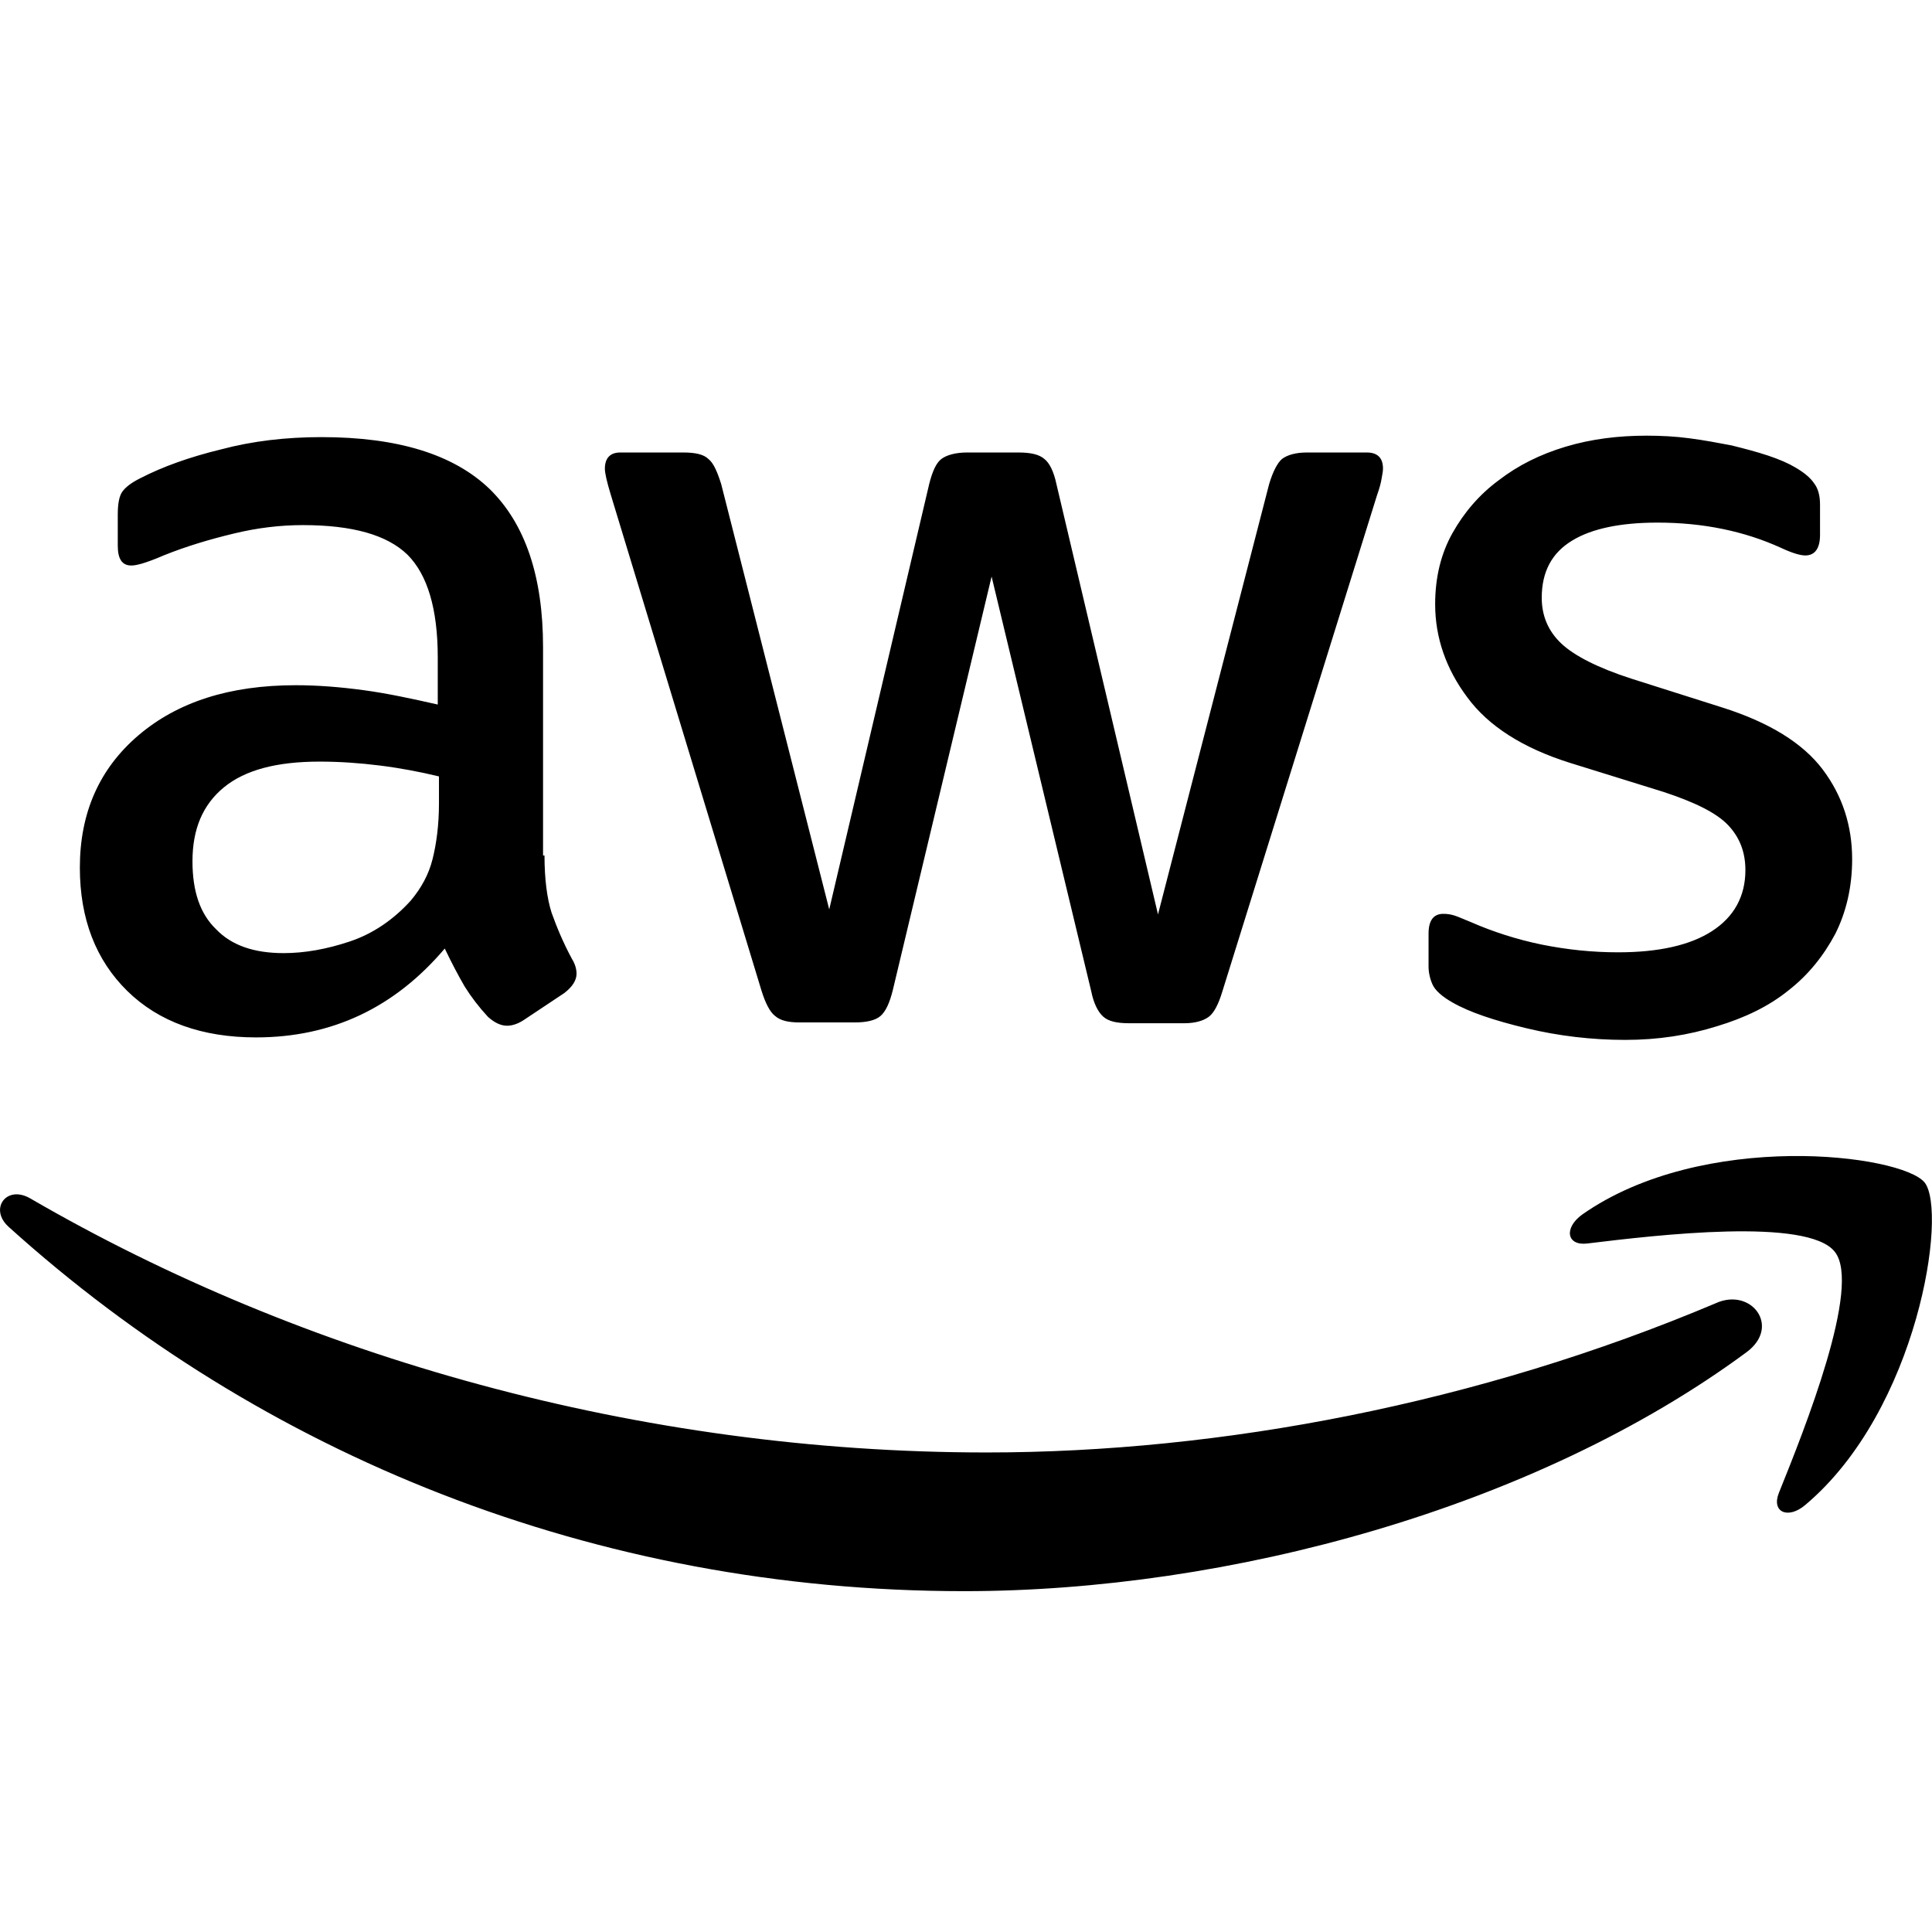
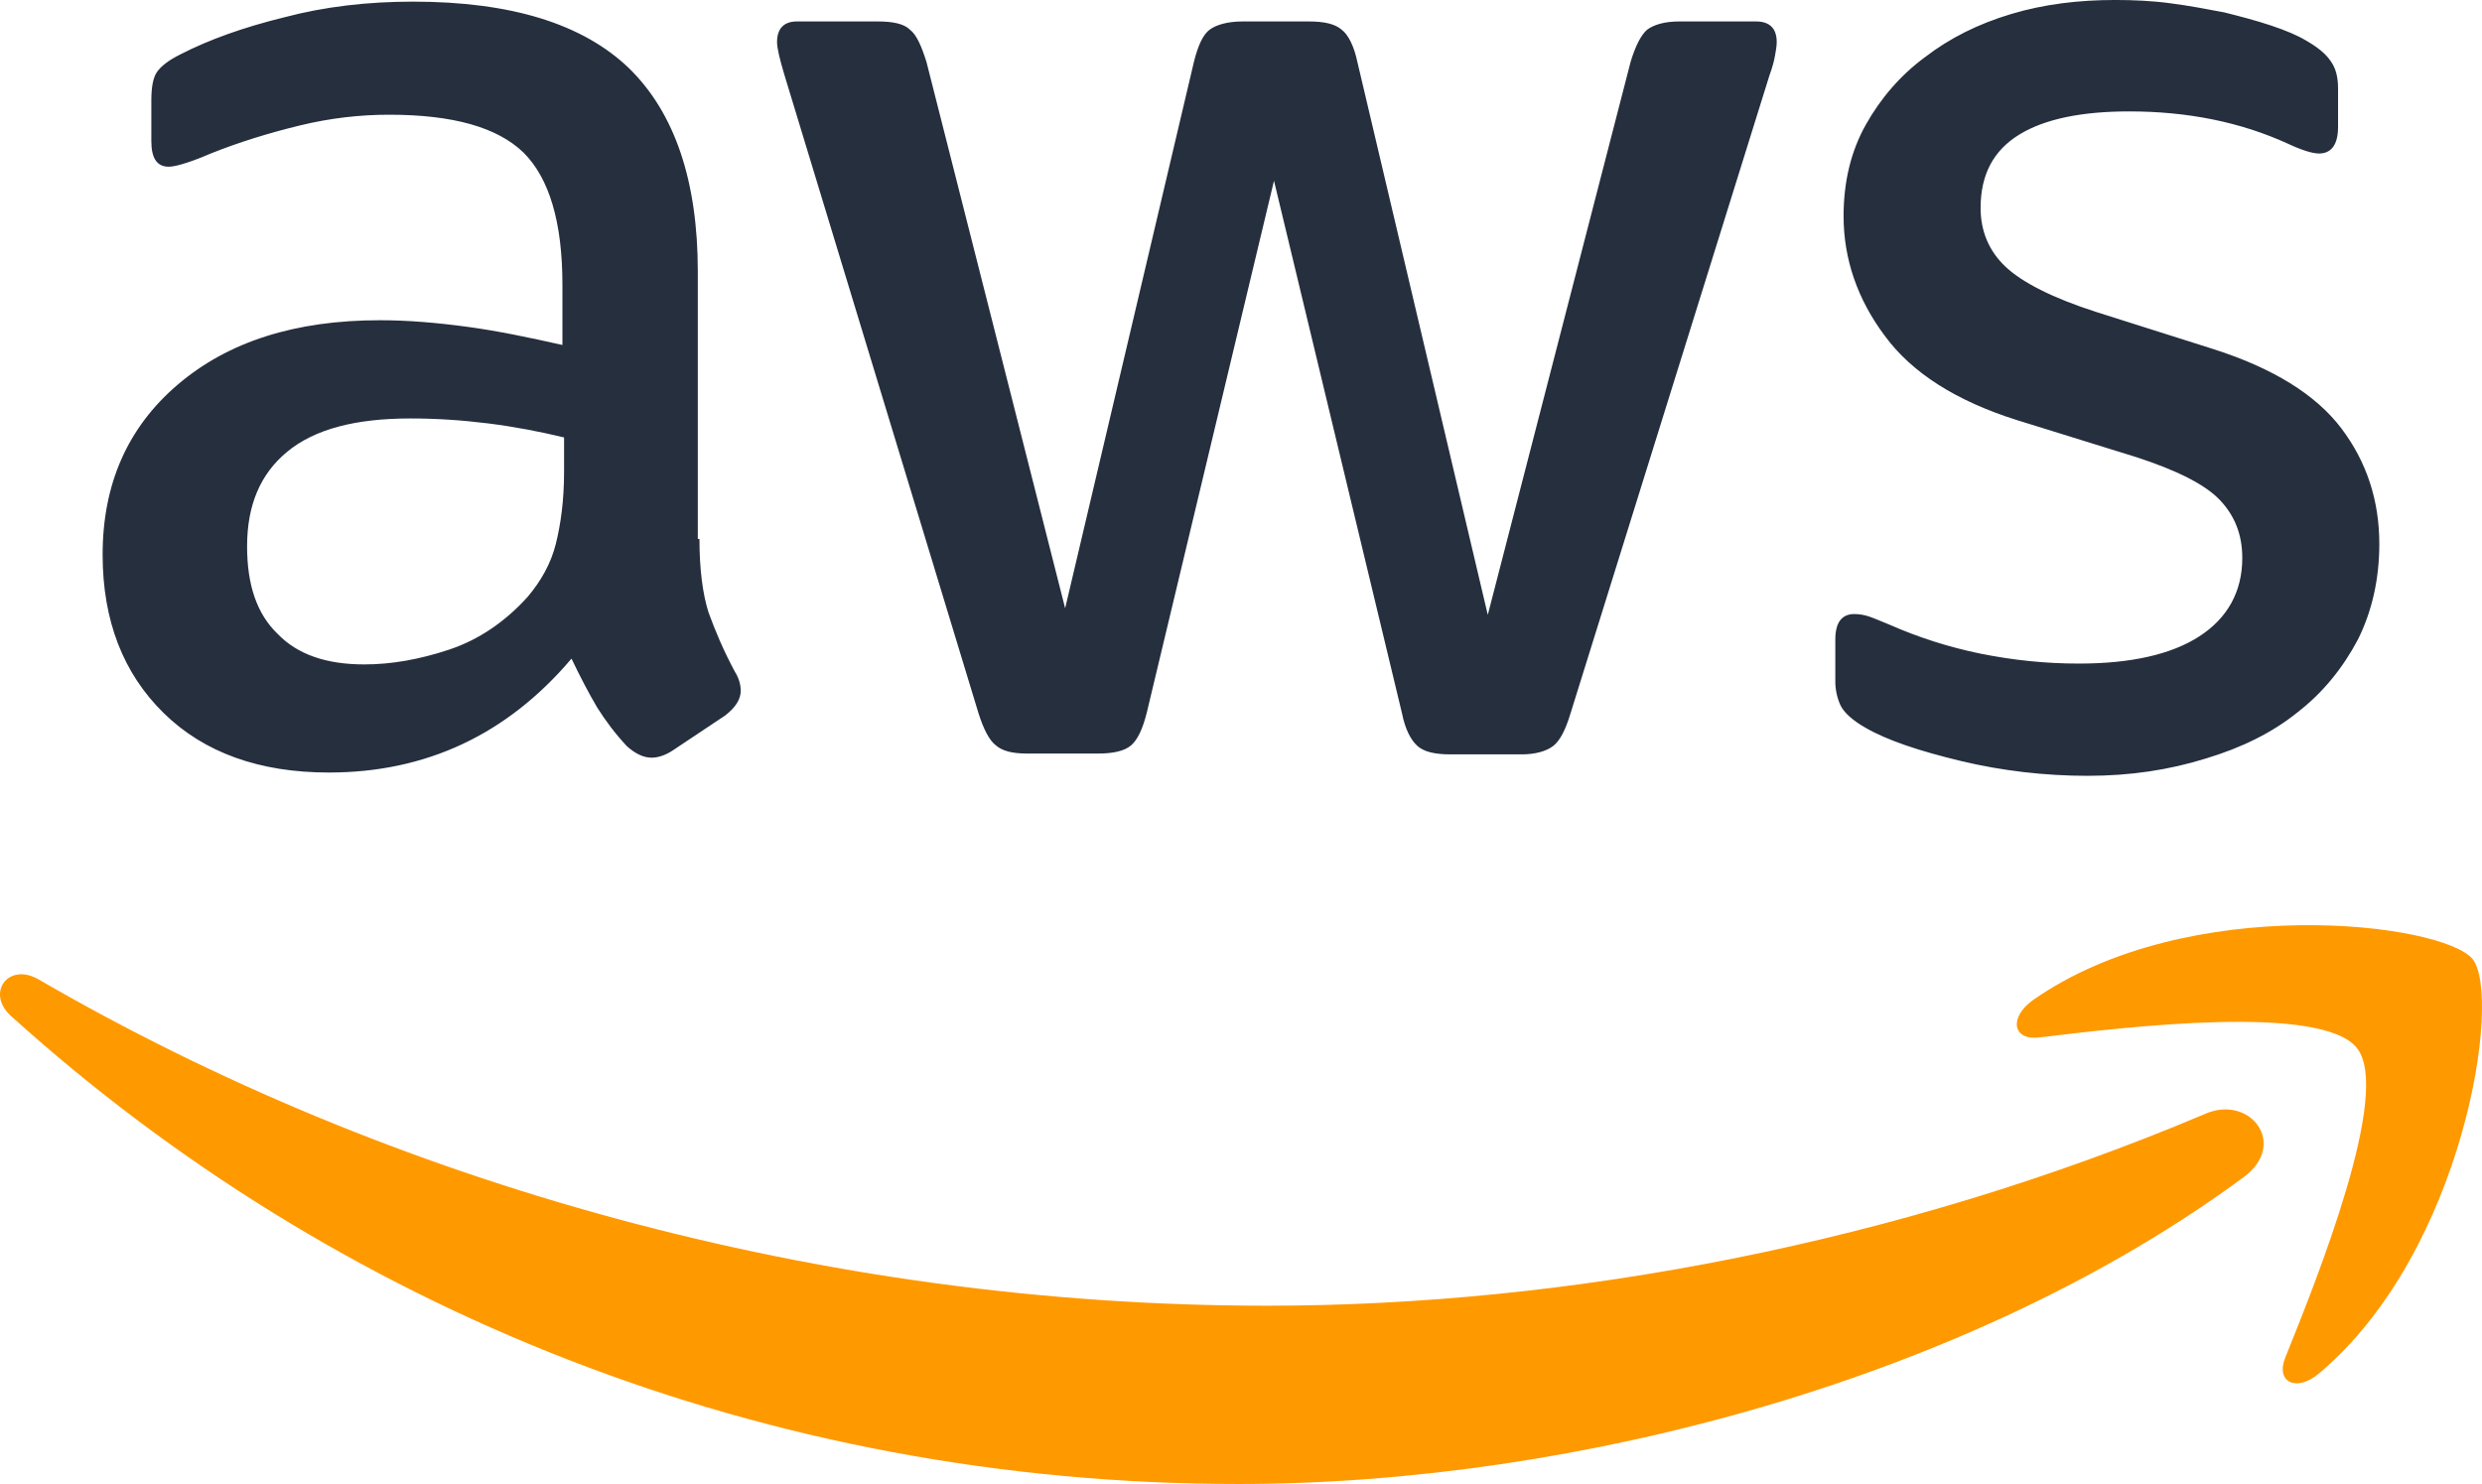
- <svg xmlns="http://www.w3.org/2000/svg" viewBox="0 0 24 24" width="24px" height="24px">
-   <path d="M 20.455 5.412 C 20.104 5.412 19.769 5.453 19.449 5.549 C 19.13 5.645 18.858 5.781 18.619 5.965 C 18.38 6.141 18.189 6.363 18.045 6.619 C 17.901 6.874 17.828 7.171 17.828 7.506 C 17.828 7.921 17.964 8.311 18.227 8.662 C 18.49 9.021 18.921 9.294 19.504 9.477 L 20.66 9.836 C 21.051 9.964 21.323 10.098 21.467 10.25 C 21.611 10.402 21.682 10.585 21.682 10.809 C 21.682 11.136 21.539 11.391 21.268 11.566 C 20.997 11.742 20.604 11.83 20.102 11.83 C 19.783 11.83 19.471 11.798 19.152 11.734 C 18.841 11.67 18.544 11.574 18.273 11.455 C 18.193 11.423 18.122 11.391 18.074 11.375 C 18.026 11.359 17.978 11.352 17.93 11.352 C 17.81 11.352 17.746 11.431 17.746 11.598 L 17.746 12.006 C 17.746 12.078 17.763 12.158 17.795 12.229 C 17.828 12.304 17.916 12.381 18.043 12.453 C 18.251 12.573 18.562 12.677 18.961 12.773 C 19.36 12.869 19.774 12.918 20.189 12.918 C 20.596 12.918 20.971 12.86 21.33 12.748 C 21.673 12.644 21.97 12.503 22.217 12.303 C 22.464 12.111 22.655 11.871 22.799 11.6 C 22.935 11.329 23.008 11.017 23.008 10.674 C 23.008 10.259 22.888 9.884 22.641 9.557 C 22.394 9.23 21.977 8.974 21.402 8.791 L 20.27 8.432 C 19.847 8.296 19.553 8.144 19.393 7.992 C 19.233 7.84 19.152 7.65 19.152 7.426 C 19.152 7.099 19.28 6.868 19.527 6.717 C 19.774 6.565 20.135 6.492 20.59 6.492 C 21.157 6.492 21.668 6.598 22.123 6.805 C 22.259 6.869 22.362 6.9 22.426 6.9 C 22.546 6.9 22.609 6.812 22.609 6.645 L 22.609 6.268 C 22.609 6.156 22.585 6.069 22.537 6.006 C 22.489 5.934 22.41 5.869 22.299 5.805 C 22.219 5.757 22.108 5.708 21.965 5.66 C 21.821 5.612 21.67 5.573 21.51 5.533 C 21.342 5.501 21.174 5.469 20.99 5.445 C 20.814 5.421 20.631 5.412 20.455 5.412 z M 3.994 5.43 C 3.555 5.43 3.139 5.478 2.748 5.582 C 2.356 5.677 2.021 5.797 1.742 5.941 C 1.63 5.997 1.56 6.052 1.52 6.107 C 1.48 6.163 1.463 6.261 1.463 6.389 L 1.463 6.779 C 1.463 6.947 1.519 7.025 1.631 7.025 C 1.663 7.025 1.704 7.018 1.76 7.002 C 1.815 6.986 1.909 6.954 2.037 6.898 C 2.316 6.786 2.605 6.7 2.9 6.629 C 3.195 6.557 3.483 6.523 3.762 6.523 C 4.377 6.523 4.808 6.644 5.062 6.891 C 5.309 7.138 5.438 7.561 5.438 8.168 L 5.438 8.752 C 5.119 8.68 4.816 8.614 4.52 8.574 C 4.225 8.534 3.945 8.512 3.674 8.512 C 2.852 8.512 2.206 8.72 1.719 9.135 C 1.233 9.55 0.992 10.099 0.992 10.777 C 0.992 11.416 1.191 11.927 1.582 12.311 C 1.973 12.694 2.51 12.887 3.18 12.887 C 4.122 12.887 4.902 12.518 5.525 11.783 C 5.613 11.967 5.694 12.12 5.773 12.256 C 5.853 12.384 5.95 12.511 6.061 12.631 C 6.141 12.703 6.22 12.742 6.299 12.742 C 6.363 12.742 6.436 12.718 6.508 12.67 L 7.01 12.336 C 7.114 12.256 7.162 12.175 7.162 12.096 C 7.162 12.04 7.145 11.976 7.105 11.912 C 6.993 11.704 6.915 11.514 6.852 11.338 C 6.796 11.162 6.764 10.922 6.764 10.627 L 6.746 10.627 L 6.746 8.039 C 6.746 7.161 6.524 6.507 6.084 6.076 C 5.638 5.646 4.944 5.43 3.994 5.43 z M 7.705 5.621 C 7.577 5.621 7.514 5.694 7.514 5.822 C 7.514 5.878 7.538 5.982 7.586 6.141 L 9.461 12.311 C 9.509 12.463 9.565 12.573 9.629 12.621 C 9.693 12.677 9.789 12.701 9.932 12.701 L 10.617 12.701 C 10.761 12.701 10.873 12.677 10.938 12.621 C 11.002 12.565 11.05 12.462 11.09 12.303 L 12.318 7.162 L 13.555 12.311 C 13.587 12.471 13.643 12.575 13.707 12.631 C 13.771 12.687 13.874 12.711 14.025 12.711 L 14.713 12.711 C 14.849 12.711 14.952 12.679 15.016 12.631 C 15.08 12.583 15.136 12.477 15.184 12.318 L 17.107 6.148 C 17.139 6.06 17.154 5.997 17.162 5.949 C 17.17 5.901 17.18 5.86 17.18 5.82 C 17.18 5.684 17.107 5.621 16.979 5.621 L 16.236 5.621 C 16.092 5.621 15.99 5.653 15.926 5.701 C 15.87 5.749 15.814 5.853 15.766 6.012 L 14.385 11.359 L 13.123 6.012 C 13.091 5.86 13.037 5.749 12.973 5.701 C 12.909 5.645 12.803 5.621 12.652 5.621 L 12.014 5.621 C 11.87 5.621 11.759 5.653 11.695 5.701 C 11.631 5.749 11.583 5.853 11.543 6.012 L 10.301 11.297 L 8.959 6.014 C 8.911 5.862 8.863 5.749 8.799 5.701 C 8.743 5.645 8.639 5.621 8.488 5.621 L 7.705 5.621 z M 3.971 9.461 C 4.218 9.461 4.466 9.478 4.721 9.51 C 4.976 9.542 5.222 9.589 5.453 9.645 L 5.453 9.98 C 5.453 10.251 5.421 10.483 5.373 10.674 C 5.325 10.866 5.231 11.034 5.104 11.186 C 4.888 11.425 4.633 11.599 4.346 11.695 C 4.059 11.791 3.786 11.84 3.523 11.84 C 3.156 11.84 2.877 11.744 2.686 11.545 C 2.486 11.353 2.391 11.074 2.391 10.699 C 2.391 10.3 2.518 9.997 2.781 9.781 C 3.044 9.565 3.436 9.461 3.971 9.461 z M 22.236 14.361 C 21.396 14.373 20.404 14.561 19.654 15.088 C 19.423 15.256 19.463 15.479 19.719 15.447 C 20.573 15.343 22.458 15.12 22.793 15.551 C 23.128 15.974 22.417 17.755 22.098 18.545 C 22.002 18.784 22.211 18.878 22.426 18.695 C 23.83 17.514 24.195 15.048 23.908 14.689 C 23.765 14.514 23.076 14.349 22.236 14.361 z M 0.176 14.838 C -4.6875e-05 14.86 -0.079 15.073 0.107 15.24 C 3.236 18.066 7.38 19.766 11.977 19.766 C 15.258 19.766 19.071 18.736 21.697 16.797 C 22.128 16.477 21.753 15.989 21.314 16.189 C 18.369 17.434 15.17 18.043 12.256 18.043 C 7.938 18.043 3.763 16.853 0.379 14.889 C 0.305 14.845 0.234 14.831 0.176 14.838 z" />
+ <svg xmlns="http://www.w3.org/2000/svg" viewBox="0 0 333334 199332" shape-rendering="geometricPrecision" text-rendering="geometricPrecision" image-rendering="optimizeQuality" fill-rule="evenodd" clip-rule="evenodd">
+   <defs>
+     <style>.fil1{fill:#f90}</style>
+   </defs>
+   <g id="Layer_x0020_1">
+     <g id="amazon-web-services-2.svg">
+       <path d="M93937 72393c0 4102 443 7428 1219 9867 887 2439 1996 5100 3548 7982 554 887 776 1774 776 2550 0 1109-665 2217-2106 3326l-6985 4656c-998 665-1995 998-2882 998-1109 0-2217-554-3326-1552-1552-1663-2882-3437-3991-5211-1109-1885-2217-3991-3437-6541-8648 10200-19512 15299-32594 15299-9312 0-16740-2661-22172-7982-5432-5322-8204-12417-8204-21286 0-9424 3326-17073 10089-22838s15743-8647 27161-8647c3769 0 7650 332 11752 887 4102 554 8315 1441 12749 2439v-8093c0-8426-1774-14301-5211-17738-3548-3437-9534-5100-18071-5100-3880 0-7871 443-11973 1441s-8093 2217-11973 3769c-1774 776-3104 1219-3880 1441s-1330 332-1774 332c-1552 0-2328-1109-2328-3437v-5432c0-1774 222-3104 776-3880s1552-1552 3104-2328c3880-1996 8537-3659 13969-4989C43606 885 49370 220 55468 220c13193 0 22838 2993 29046 8980 6098 5987 9202 15077 9202 27272v35920h222zM48926 89244c3659 0 7428-665 11419-1995s7539-3769 10532-7095c1774-2106 3104-4435 3770-7095 665-2661 1108-5876 1108-9645v-4656c-3215-776-6652-1441-10199-1885-3548-443-6984-665-10421-665-7428 0-12860 1441-16519 4435-3659 2993-5432 7206-5432 12749 0 5211 1330 9091 4102 11751 2661 2772 6541 4102 11641 4102zm89023 11973c-1996 0-3326-332-4213-1109-887-665-1663-2217-2328-4324l-26053-85697c-665-2217-998-3658-998-4434 0-1774 887-2772 2661-2772h10865c2106 0 3548 333 4324 1109 887 665 1552 2217 2217 4324l18625 73391 17295-73391c554-2217 1219-3659 2106-4324s2439-1109 4435-1109h8869c2106 0 3548 333 4435 1109 887 665 1663 2217 2106 4324l17516 74278 19180-74278c665-2217 1441-3659 2217-4324 887-665 2328-1109 4324-1109h10310c1774 0 2772 887 2772 2772 0 554-111 1109-222 1774s-333 1552-776 2772l-26718 85697c-665 2217-1441 3658-2328 4324-887 665-2328 1109-4213 1109h-9534c-2107 0-3548-333-4435-1109s-1663-2217-2106-4435l-17184-71507-17073 71396c-554 2217-1220 3658-2107 4434s-2439 1109-4434 1109h-9534zm142459 2993c-5765 0-11530-665-17073-1995s-9867-2772-12749-4435c-1774-998-2993-2106-3437-3104-443-998-665-2106-665-3104v-5654c0-2328 887-3437 2550-3437 665 0 1330 111 1995 333s1663 665 2772 1109c3769 1663 7871 2993 12195 3880 4435 887 8758 1330 13193 1330 6984 0 12417-1220 16186-3659s5765-5987 5765-10532c0-3104-998-5654-2993-7760-1996-2107-5765-3991-11197-5765l-16075-4989c-8093-2550-14080-6319-17738-11308-3658-4878-5543-10310-5543-16075 0-4656 998-8758 2993-12306s4656-6652 7982-9091c3326-2550 7095-4434 11530-5765S279190-2 284068-2c2439 0 4989 111 7428 443 2550 333 4878 776 7206 1219 2217 554 4324 1109 6319 1774s3548 1330 4656 1996c1552 887 2661 1774 3326 2771 665 887 998 2107 998 3659v5211c0 2328-887 3548-2550 3548-887 0-2328-444-4213-1331-6319-2882-13415-4324-21286-4324-6319 0-11308 998-14745 3104s-5211 5321-5211 9867c0 3104 1109 5765 3326 7871s6319 4213 12195 6097l15743 4989c7982 2550 13747 6098 17184 10643s5100 9756 5100 15521c0 4767-998 9091-2882 12860-1996 3770-4656 7095-8093 9756-3437 2771-7539 4767-12306 6208-4989 1552-10199 2328-15854 2328z" fill="#252f3e" />
+       <path class="fil1" d="M301362 158091c-36474 26940-89467 41241-135031 41241-63858 0-121395-23614-164854-62859-3437-3104-332-7317 3770-4878 47006 27272 104988 43791 164964 43791 40465 0 84921-8426 125830-25721 6097-2772 11308 3991 5321 8426z" />
+       <path class="fil1" d="M316550 140796c-4656-5987-30820-2883-42682-1441-3548 443-4102-2661-887-4989 20842-14634 55099-10421 59090-5543 3991 4989-1109 39246-20620 55653-2993 2550-5876 1220-4545-2106 4435-10976 14301-35698 9645-41574z" />
+     </g>
+   </g>
</svg>
